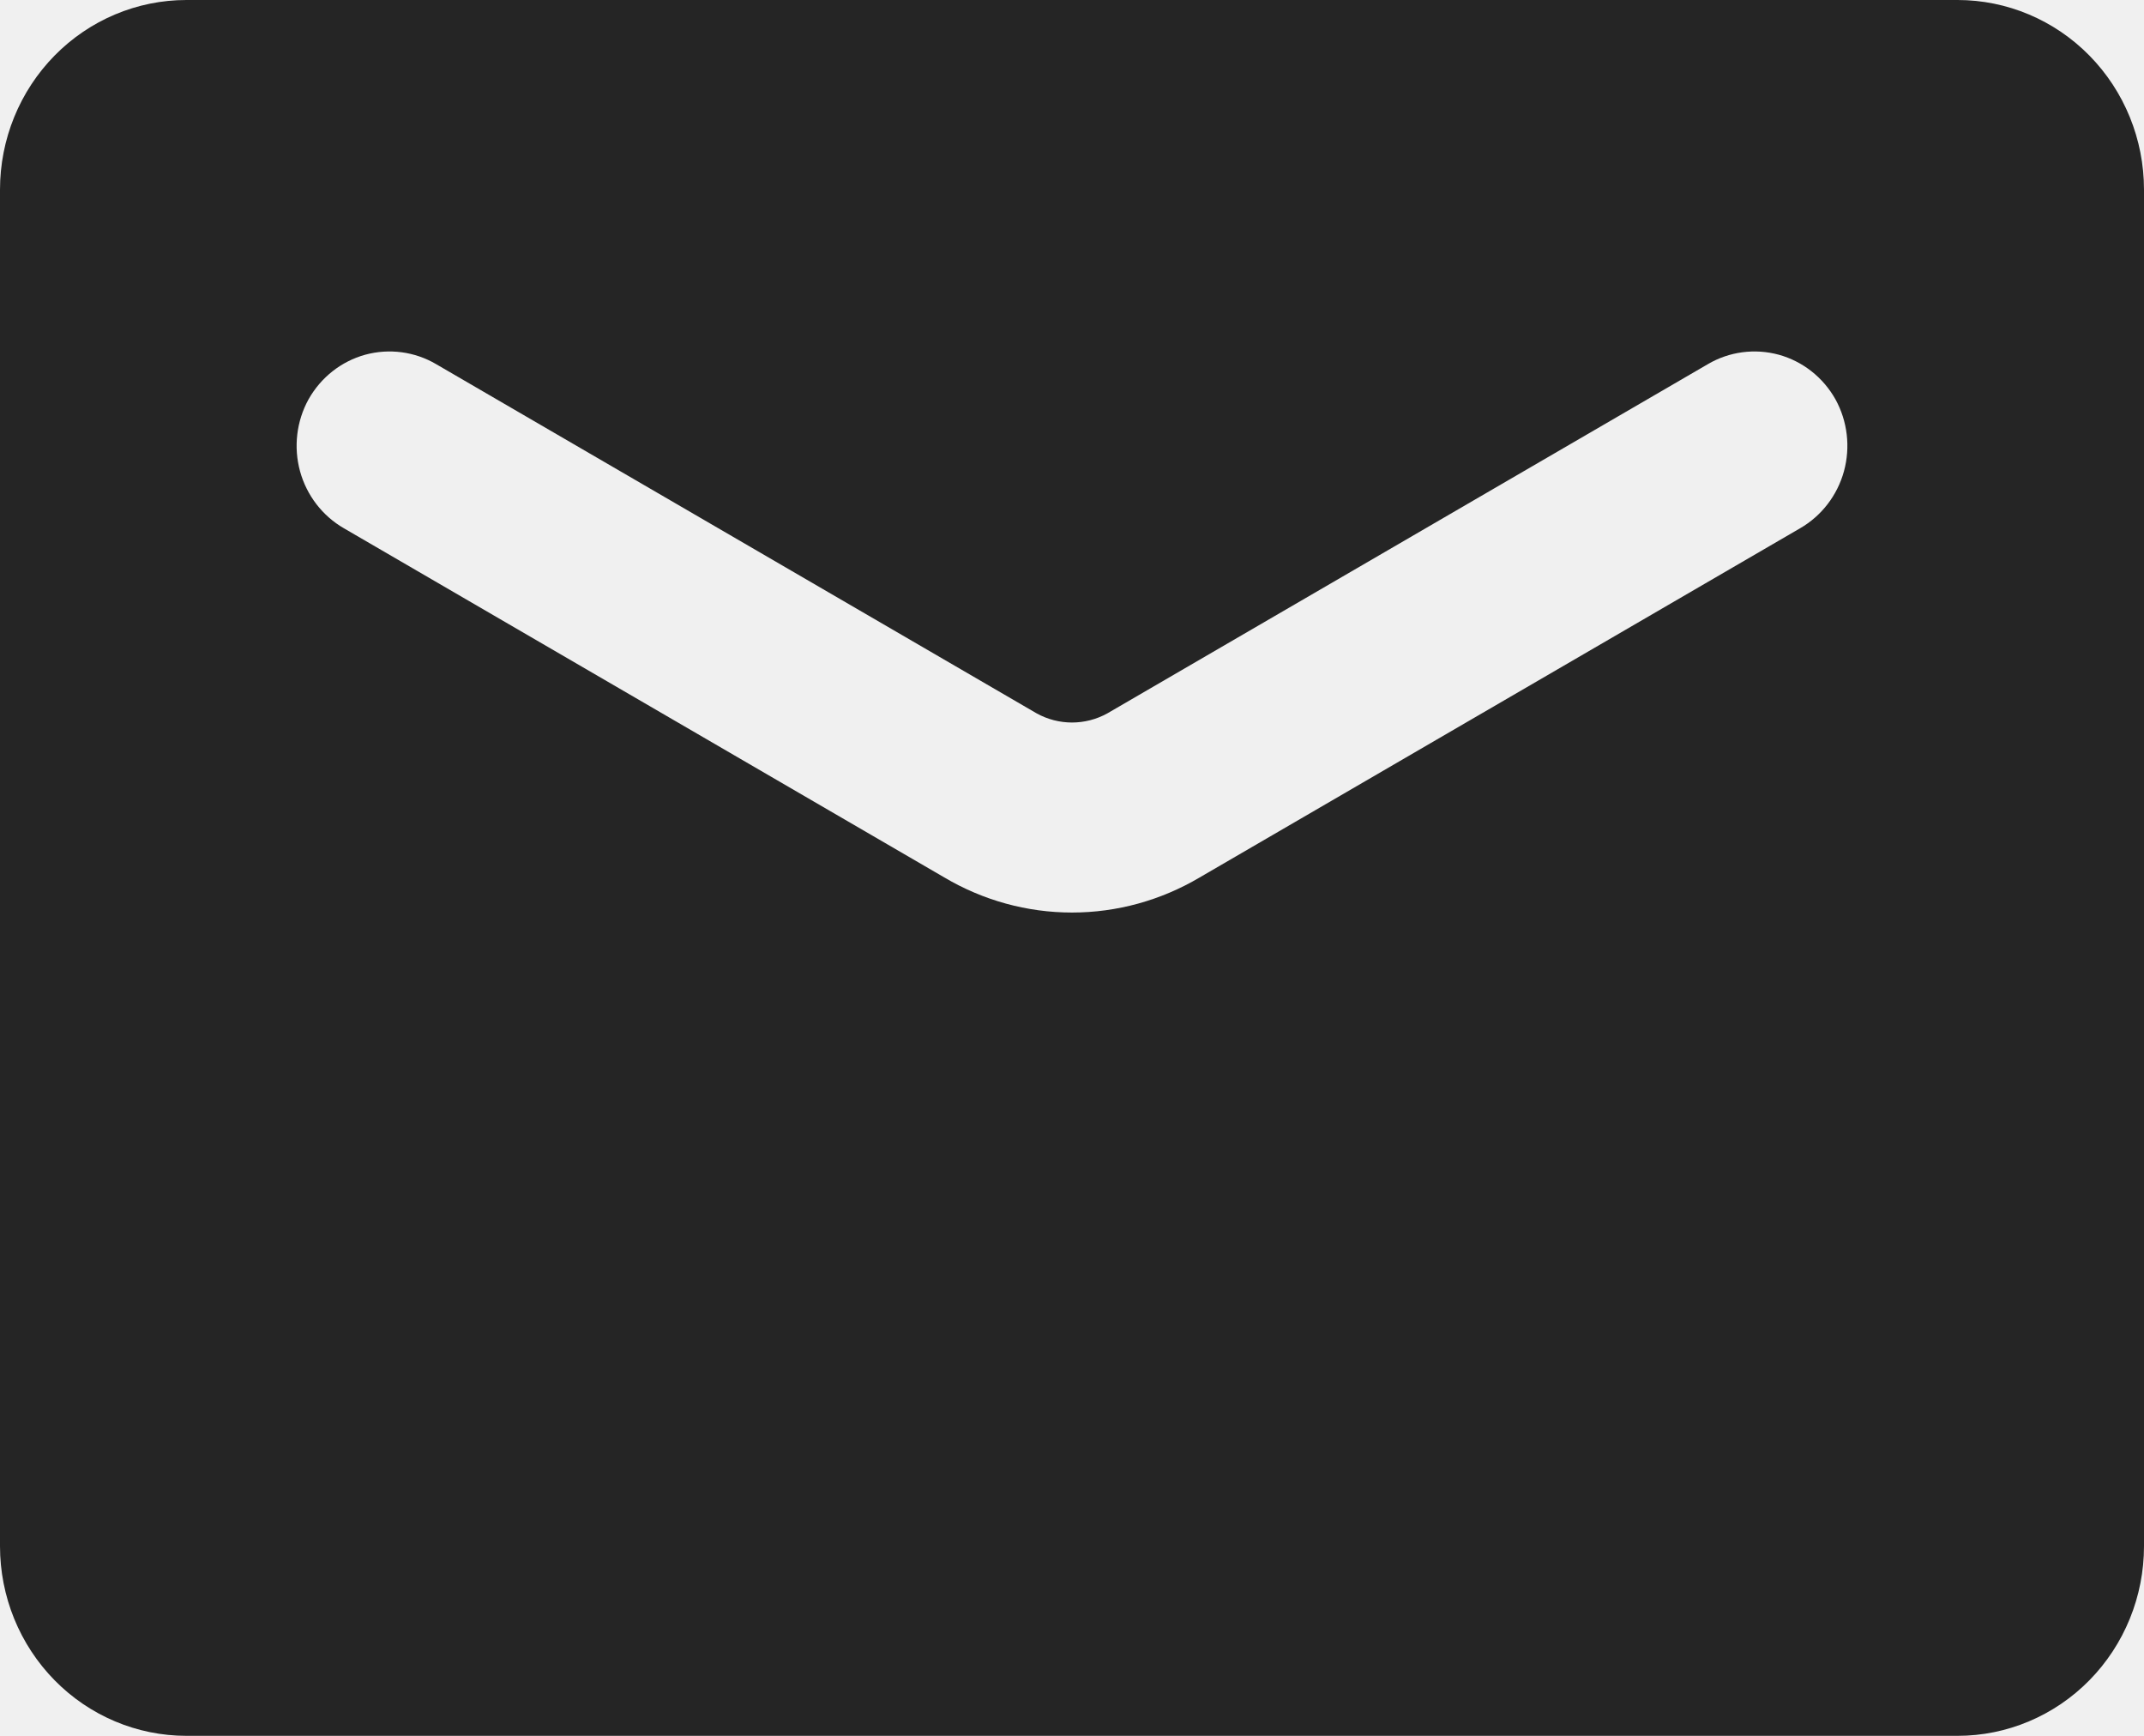
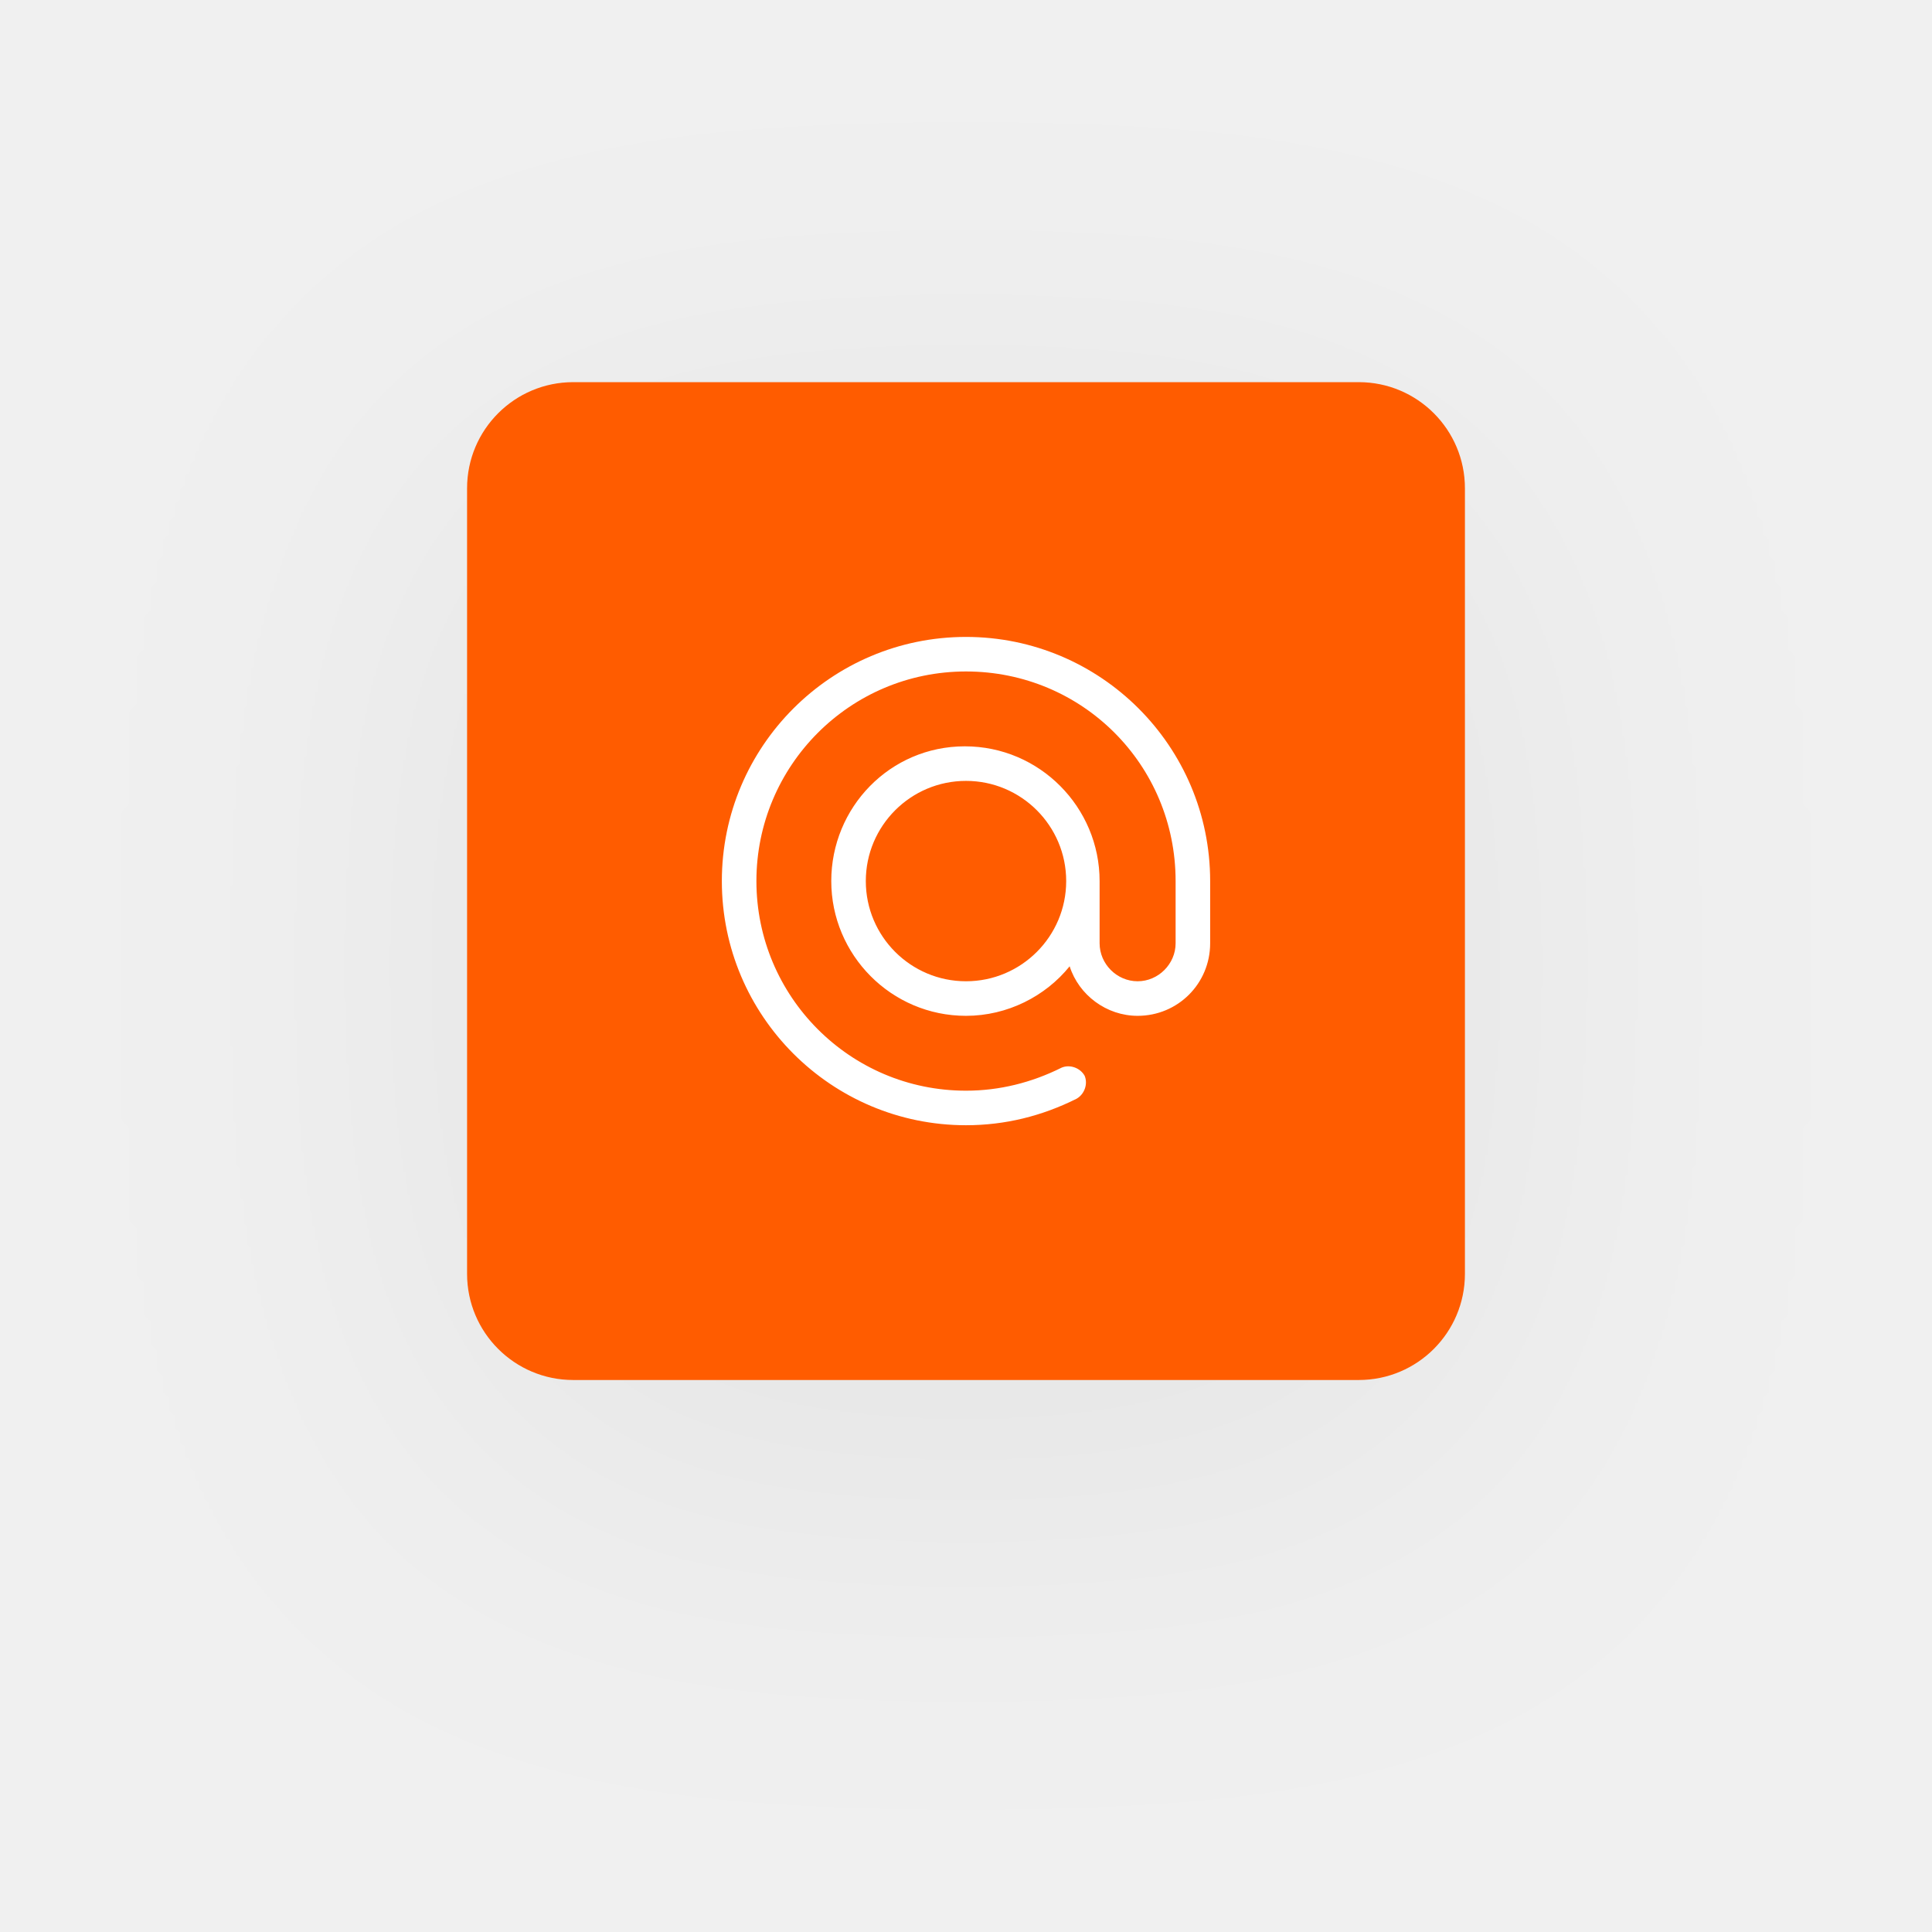
- <svg xmlns="http://www.w3.org/2000/svg" width="21" height="17" viewBox="0 0 21 17" fill="none">
-   <path d="M19.174 0H1.826C1.342 0 0.877 0.196 0.535 0.544C0.192 0.893 0 1.365 0 1.858V15.142C0 15.635 0.192 16.107 0.535 16.456C0.877 16.804 1.342 17 1.826 17H19.174C19.658 17 20.123 16.804 20.465 16.456C20.808 16.107 21 15.635 21 15.142V1.858C21 1.365 20.808 0.893 20.465 0.544C20.123 0.196 19.658 0 19.174 0ZM17.631 5.174L11.751 8.593C11.371 8.818 10.94 8.937 10.5 8.937C10.06 8.937 9.629 8.818 9.249 8.593L3.369 5.174C3.159 5.053 3.004 4.852 2.939 4.616C2.874 4.379 2.904 4.125 3.022 3.911C3.143 3.696 3.342 3.539 3.577 3.474C3.812 3.41 4.063 3.443 4.273 3.567L10.153 6.986L10.153 6.986C10.369 7.106 10.631 7.106 10.847 6.986L16.727 3.567L16.727 3.567C16.937 3.443 17.188 3.41 17.423 3.474C17.658 3.539 17.857 3.696 17.978 3.911C18.096 4.125 18.126 4.379 18.061 4.616C17.996 4.852 17.841 5.053 17.631 5.174H17.631Z" fill="#252525" />
+ <svg xmlns="http://www.w3.org/2000/svg" width="91" height="91" viewBox="0 0 91 91" fill="none">
+   <g filter="url(#filter0_d_122_1115)">
+     <rect x="22" y="18" width="47" height="47" rx="5" fill="#FF5C00" />
+   </g>
+   <path d="M45.5 30C39.153 30 34 35.153 34 41.5C34 47.847 39.153 53 45.5 53C47.344 53 49.08 52.566 50.708 51.752C51.087 51.536 51.25 51.047 51.087 50.668C50.871 50.288 50.382 50.125 50.003 50.288C48.592 50.993 47.074 51.373 45.5 51.373C40.022 51.373 35.628 46.924 35.628 41.5C35.627 36.076 40.022 31.627 45.5 31.627C50.979 31.627 55.373 36.021 55.373 41.5V44.429C55.373 45.405 54.559 46.219 53.583 46.219C52.607 46.219 51.793 45.406 51.793 44.429V41.5C51.793 38.028 48.972 35.153 45.446 35.153C41.92 35.153 39.154 38.028 39.154 41.5C39.154 44.972 41.974 47.847 45.5 47.847C47.453 47.847 49.243 46.925 50.382 45.514C50.816 46.87 52.118 47.847 53.583 47.847C55.481 47.847 57 46.328 57 44.429V41.5C57 35.153 51.847 30 45.5 30L45.5 30ZM45.5 46.219C42.896 46.219 40.781 44.104 40.781 41.5C40.781 38.896 42.896 36.781 45.5 36.781C48.104 36.781 50.219 38.896 50.219 41.5C50.219 44.104 48.104 46.219 45.5 46.219Z" fill="white" />
+   <defs>
+     <filter id="filter0_d_122_1115" x="0" y="0" width="91" height="91" filterUnits="userSpaceOnUse" color-interpolation-filters="sRGB">
+       <feFlood flood-opacity="0" result="BackgroundImageFix" />
+       <feColorMatrix in="SourceAlpha" type="matrix" values="0 0 0 0 0 0 0 0 0 0 0 0 0 0 0 0 0 0 127 0" result="hardAlpha" />
+       <feOffset dy="4" />
+       <feGaussianBlur stdDeviation="11" />
+       <feColorMatrix type="matrix" values="0 0 0 0 0 0 0 0 0 0 0 0 0 0 0 0 0 0 0.05 0" />
+       <feBlend mode="normal" in2="BackgroundImageFix" result="effect1_dropShadow_122_1115" />
+       <feBlend mode="normal" in="SourceGraphic" in2="effect1_dropShadow_122_1115" result="shape" />
+     </filter>
+   </defs>
</svg>
